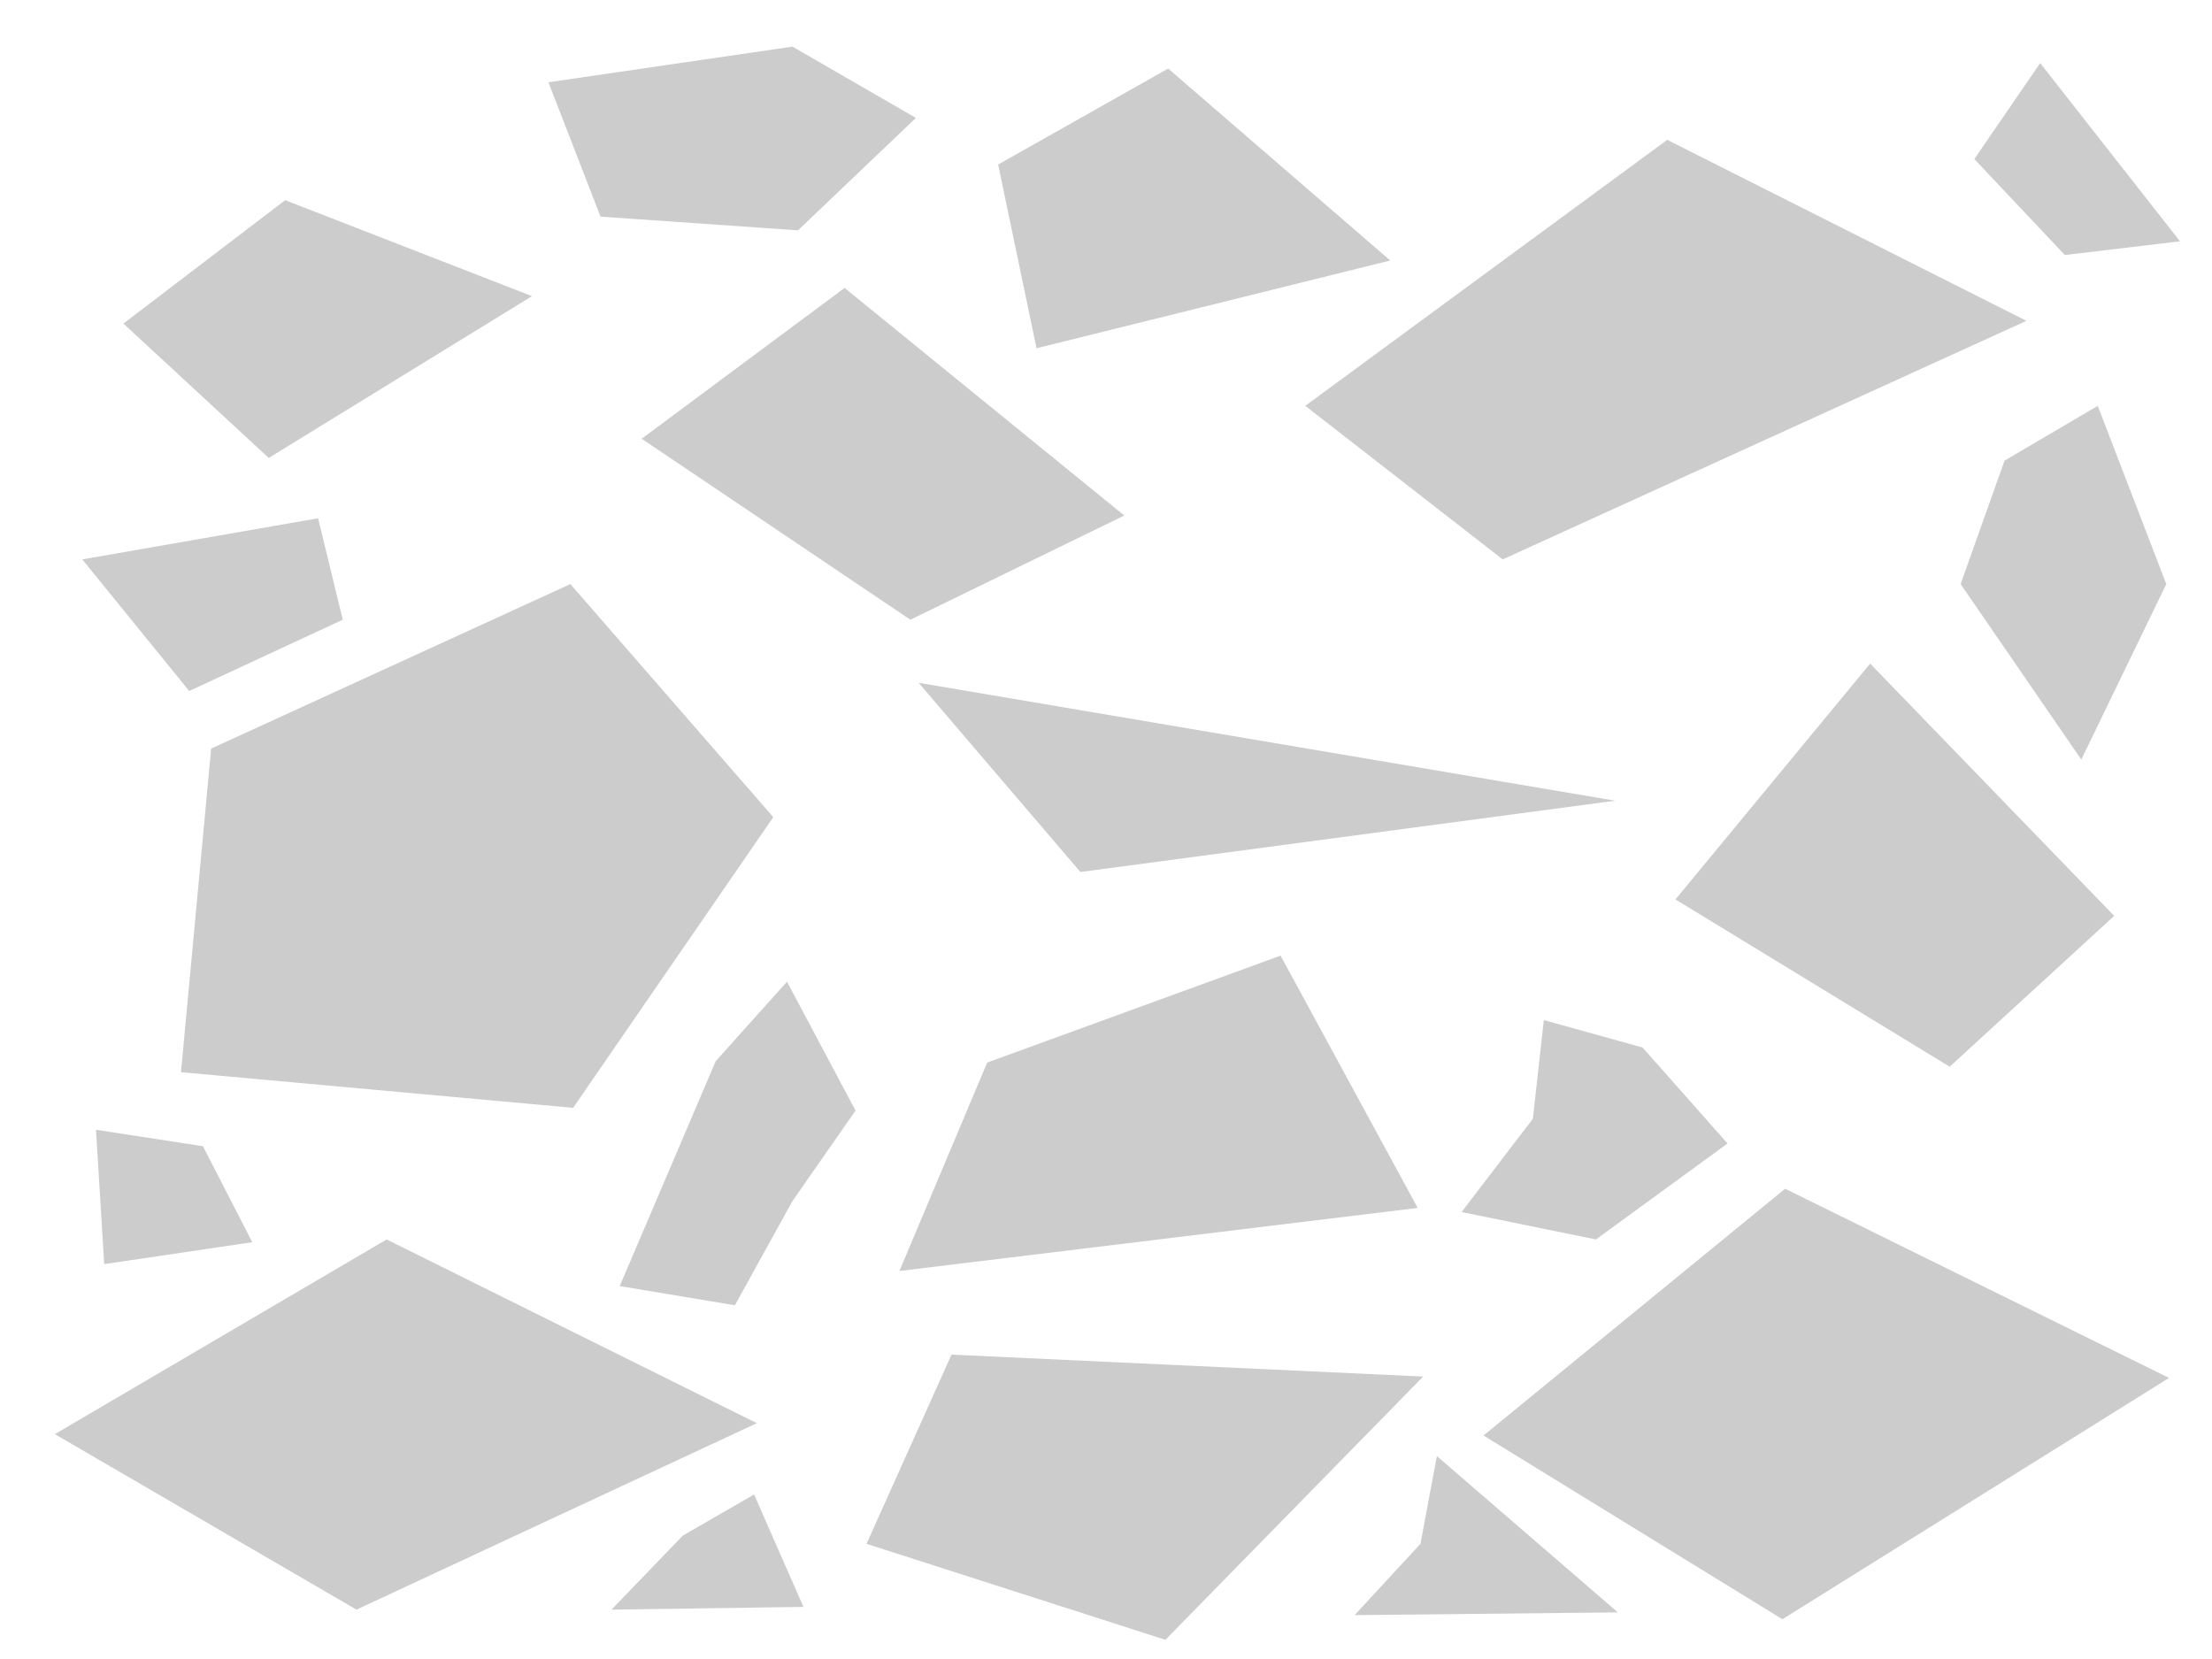
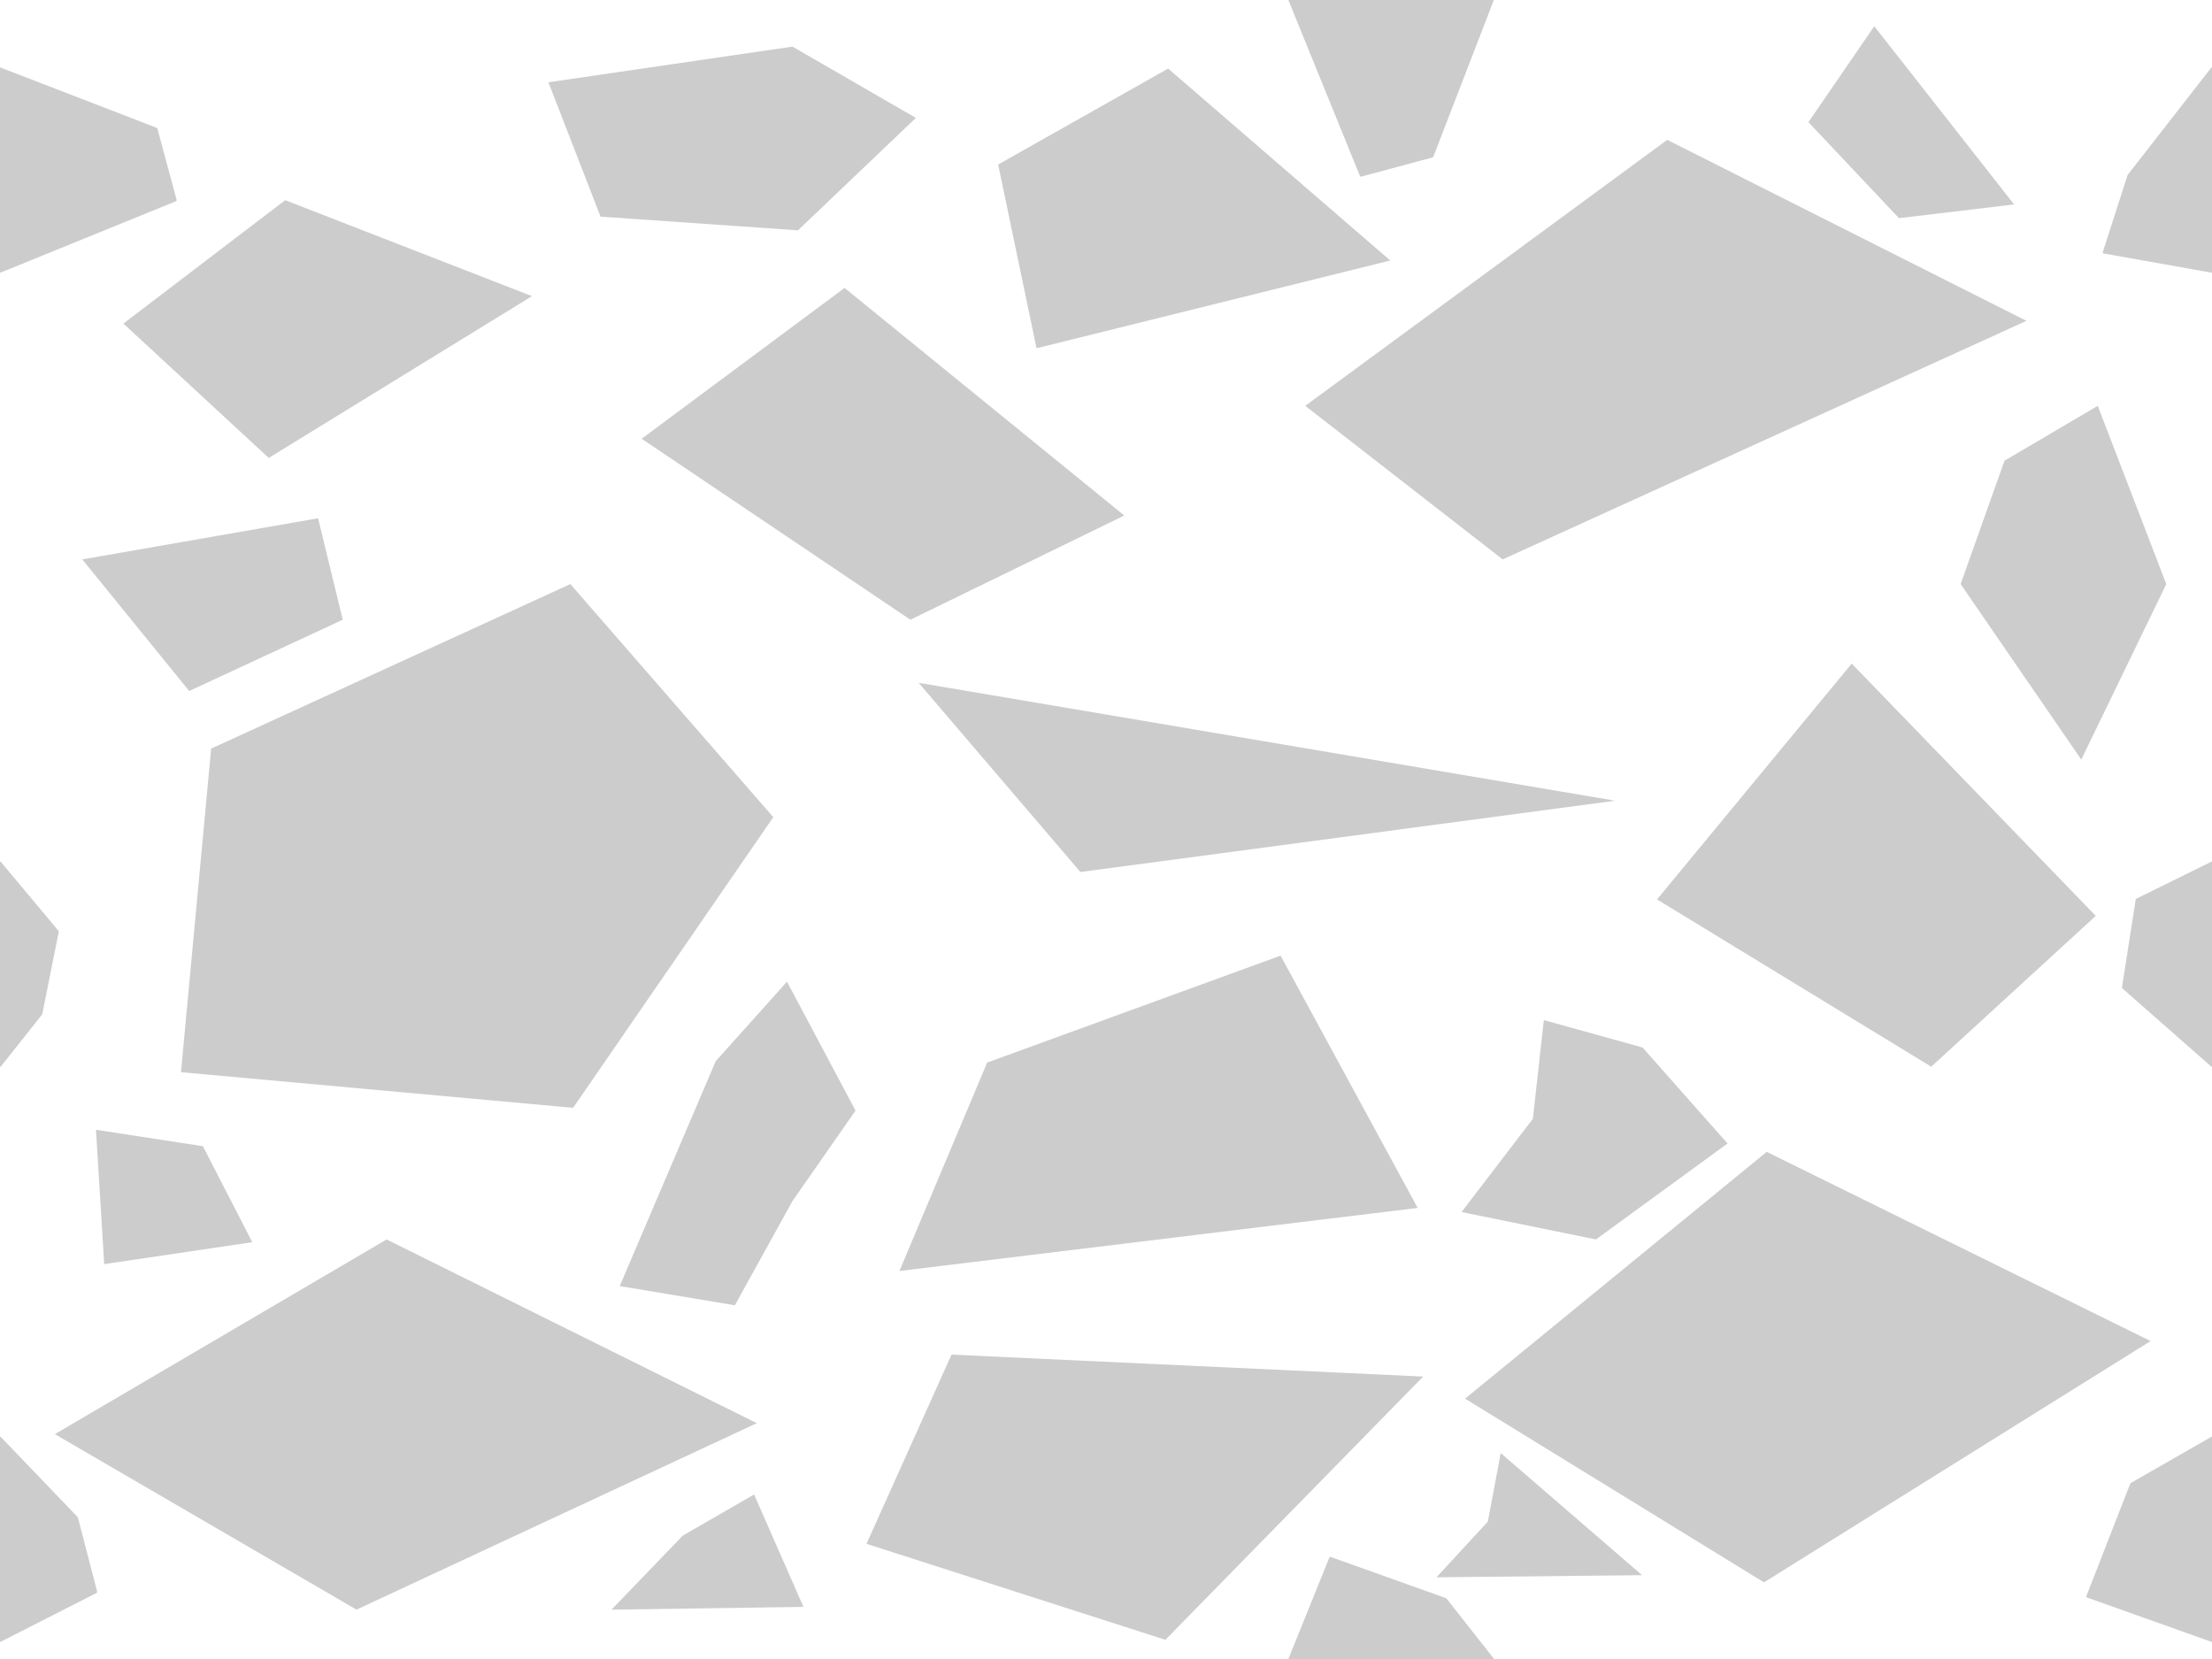
<svg xmlns="http://www.w3.org/2000/svg" version="1.1" viewBox="0.0 0.0 960.0 720.0" fill="none" stroke="none" stroke-linecap="square" stroke-miterlimit="10">
  <clipPath id="p.0">
    <path d="m0 0l960.0 0l0 720.0l-960.0 0l0 -720.0z" clip-rule="nonzero" />
  </clipPath>
  <g clip-path="url(#p.0)">
    <path fill="#000000" fill-opacity="0.0" d="m0 0l960.0 0l0 720.0l-960.0 0z" fill-rule="evenodd" />
    <path fill="#cccccc" d="m23.801 622.415l144.0 -84.496l160.661 79.735l-173.751 80.927z" fill-rule="evenodd" />
-     <path fill="#cccccc" d="m643.835 623.008l130.908 -107.108l166.612 82.115l-167.8 104.727z" fill-rule="evenodd" />
+     <path fill="#cccccc" d="m635.835 607.008l130.908 -107.108l166.612 82.115l-167.8 104.727z" fill-rule="evenodd" />
    <path fill="#cccccc" d="m53.554 140.43l63.076 58.312l114.247 -70.213l-107.108 -41.654z" fill-rule="evenodd" />
    <path fill="#cccccc" d="m723.57 60.696l-157.092 115.438l85.688 66.643l227.304 -103.535z" fill-rule="evenodd" />
    <path fill="#cccccc" d="m555.766 414.743l-127.339 46.412l-38.081 90.449l224.924 -27.373z" fill-rule="evenodd" />
    <path fill="#cccccc" d="m91.635 324.892l155.903 -71.404l88.066 101.157l-86.877 126.147l-170.181 -15.47z" fill-rule="evenodd" />
    <path fill="#cccccc" d="m366.546 124.958l-88.066 65.454l116.627 78.546l92.827 -45.223z" fill-rule="evenodd" />
-     <path fill="#cccccc" d="m811.635 288.0l-84.493 102.346l119.008 72.596l71.404 -65.454z" fill-rule="evenodd" />
+     <path fill="#cccccc" d="m803.635 288.0l-84.493 102.346l119.008 72.596l71.404 -65.454z" fill-rule="evenodd" />
    <path fill="#cccccc" d="m412.955 587.9l-36.892 82.115l129.719 41.654l111.869 -114.249z" fill-rule="evenodd" />
    <path fill="#cccccc" d="m398.677 296.331l70.215 82.115l232.066 -30.942z" fill-rule="evenodd" />
    <path fill="#cccccc" d="m433.189 71.404l16.661 79.738l153.522 -38.084l-96.396 -83.304z" fill-rule="evenodd" />
    <path fill="#cccccc" d="m238.016 35.703l22.612 58.312l85.688 5.95l51.173 -48.793l-53.554 -30.942z" fill-rule="evenodd" />
    <path fill="#cccccc" d="m910.412 176.131l-40.462 23.803l-19.042 53.554l52.365 76.165l36.892 -76.165z" fill-rule="evenodd" />
-     <path fill="#cccccc" d="m885.423 27.373l-28.564 41.651l39.273 41.654l49.984 -5.95z" fill-rule="evenodd" />
+     <path fill="#cccccc" d="m813.423 11.373l-28.564 41.651l39.273 41.654l49.984 -5.95z" fill-rule="evenodd" />
    <path fill="#cccccc" d="m670.016 442.711l-4.759 42.843l-30.942 40.462l58.312 11.903l57.126 -41.654l-36.895 -41.654z" fill-rule="evenodd" />
    <path fill="#cccccc" d="m310.609 460.562l-41.654 97.588l49.984 8.328l24.992 -45.223l27.37 -39.27l-29.751 -55.934z" fill-rule="evenodd" />
    <path fill="#cccccc" d="m35.703 242.777l102.346 -17.85l10.711 44.031l-66.646 30.942z" fill-rule="evenodd" />
    <path fill="#cccccc" d="m41.654 490.315l3.57 58.312l64.265 -9.52l-21.423 -41.654z" fill-rule="evenodd" />
    <path fill="#cccccc" d="m296.331 666.446l-30.942 32.131l83.304 -1.189l-21.42 -48.793z" fill-rule="evenodd" />
-     <path fill="#cccccc" d="m616.462 670.016l-28.562 30.942l114.249 -1.189l-78.546 -67.835z" fill-rule="evenodd" />
+     <path fill="#cccccc" d="m645.721 660.374l-22.312 24.172l89.252 -0.929l-61.36 -52.992z" fill-rule="evenodd" />
+     <path fill="#cccccc" d="m0 29.76l0 88.105l76.165 -30.982l-8.331 -30.942z" fill-rule="evenodd" />
+     <path stroke="#cccccc" stroke-width="1.0" stroke-linejoin="round" stroke-linecap="butt" d="m0 29.76l0 88.105l76.165 -30.982l-8.331 -30.942z" fill-rule="evenodd" />
+     <path fill="#cccccc" d="m960.0 29.761l0 88.105l-46.906 -8.341l10.714 -33.333z" fill-rule="evenodd" />
+     <path stroke="#cccccc" stroke-width="1.0" stroke-linejoin="round" stroke-linecap="butt" d="m960.0 29.761l0 88.105l-46.906 -8.341l10.714 -33.333z" fill-rule="evenodd" />
+     <path fill="#cccccc" d="m0 374.4l0 88.105l17.858 -22.486l7.142 -35.714z" fill-rule="evenodd" />
+     <path stroke="#cccccc" stroke-width="1.0" stroke-linejoin="round" stroke-linecap="butt" d="m0 374.4l0 88.105l17.858 -22.486l7.142 -35.714z" fill-rule="evenodd" />
+     <path fill="#cccccc" d="m960.0 374.399l0 88.105l-38.572 -33.932l5.953 -38.097z" fill-rule="evenodd" />
+     <path stroke="#cccccc" stroke-width="1.0" stroke-linejoin="round" stroke-linecap="butt" d="m960.0 374.399l0 88.105l-38.572 -33.932l5.953 -38.097z" fill-rule="evenodd" />
+     <path fill="#cccccc" d="m0 624.0l0 88.105l41.677 -21.213l-8.333 -32.142z" fill-rule="evenodd" />
+     <path stroke="#cccccc" stroke-width="1.0" stroke-linejoin="round" stroke-linecap="butt" d="m0 624.0l0 88.105l41.677 -21.213l-8.333 -32.142z" fill-rule="evenodd" />
+     <path fill="#cccccc" d="m960.0 624.0l0 88.105l-54.047 -19.247l19.047 -48.811z" fill-rule="evenodd" />
+     <path stroke="#cccccc" stroke-width="1.0" stroke-linejoin="round" stroke-linecap="butt" d="m960.0 624.0l0 88.105l-54.047 -19.247l19.047 -48.811z" fill-rule="evenodd" />
+     <path fill="#cccccc" d="m647.785 -0.001l-88.105 0l30.982 76.165l30.942 -8.331z" fill-rule="evenodd" />
+     <path stroke="#cccccc" stroke-width="1.0" stroke-linejoin="round" stroke-linecap="butt" d="m647.785 -0.001l-88.105 0l30.982 76.165l30.942 -8.331z" fill-rule="evenodd" />
+     <path fill="#cccccc" d="m647.785 720.0l-88.105 0l17.701 -43.808l50.0 17.856z" fill-rule="evenodd" />
+     <path stroke="#cccccc" stroke-width="1.0" stroke-linejoin="round" stroke-linecap="butt" d="m647.785 720.0l-88.105 0l17.701 -43.808l50.0 17.856z" fill-rule="evenodd" />
  </g>
</svg>
